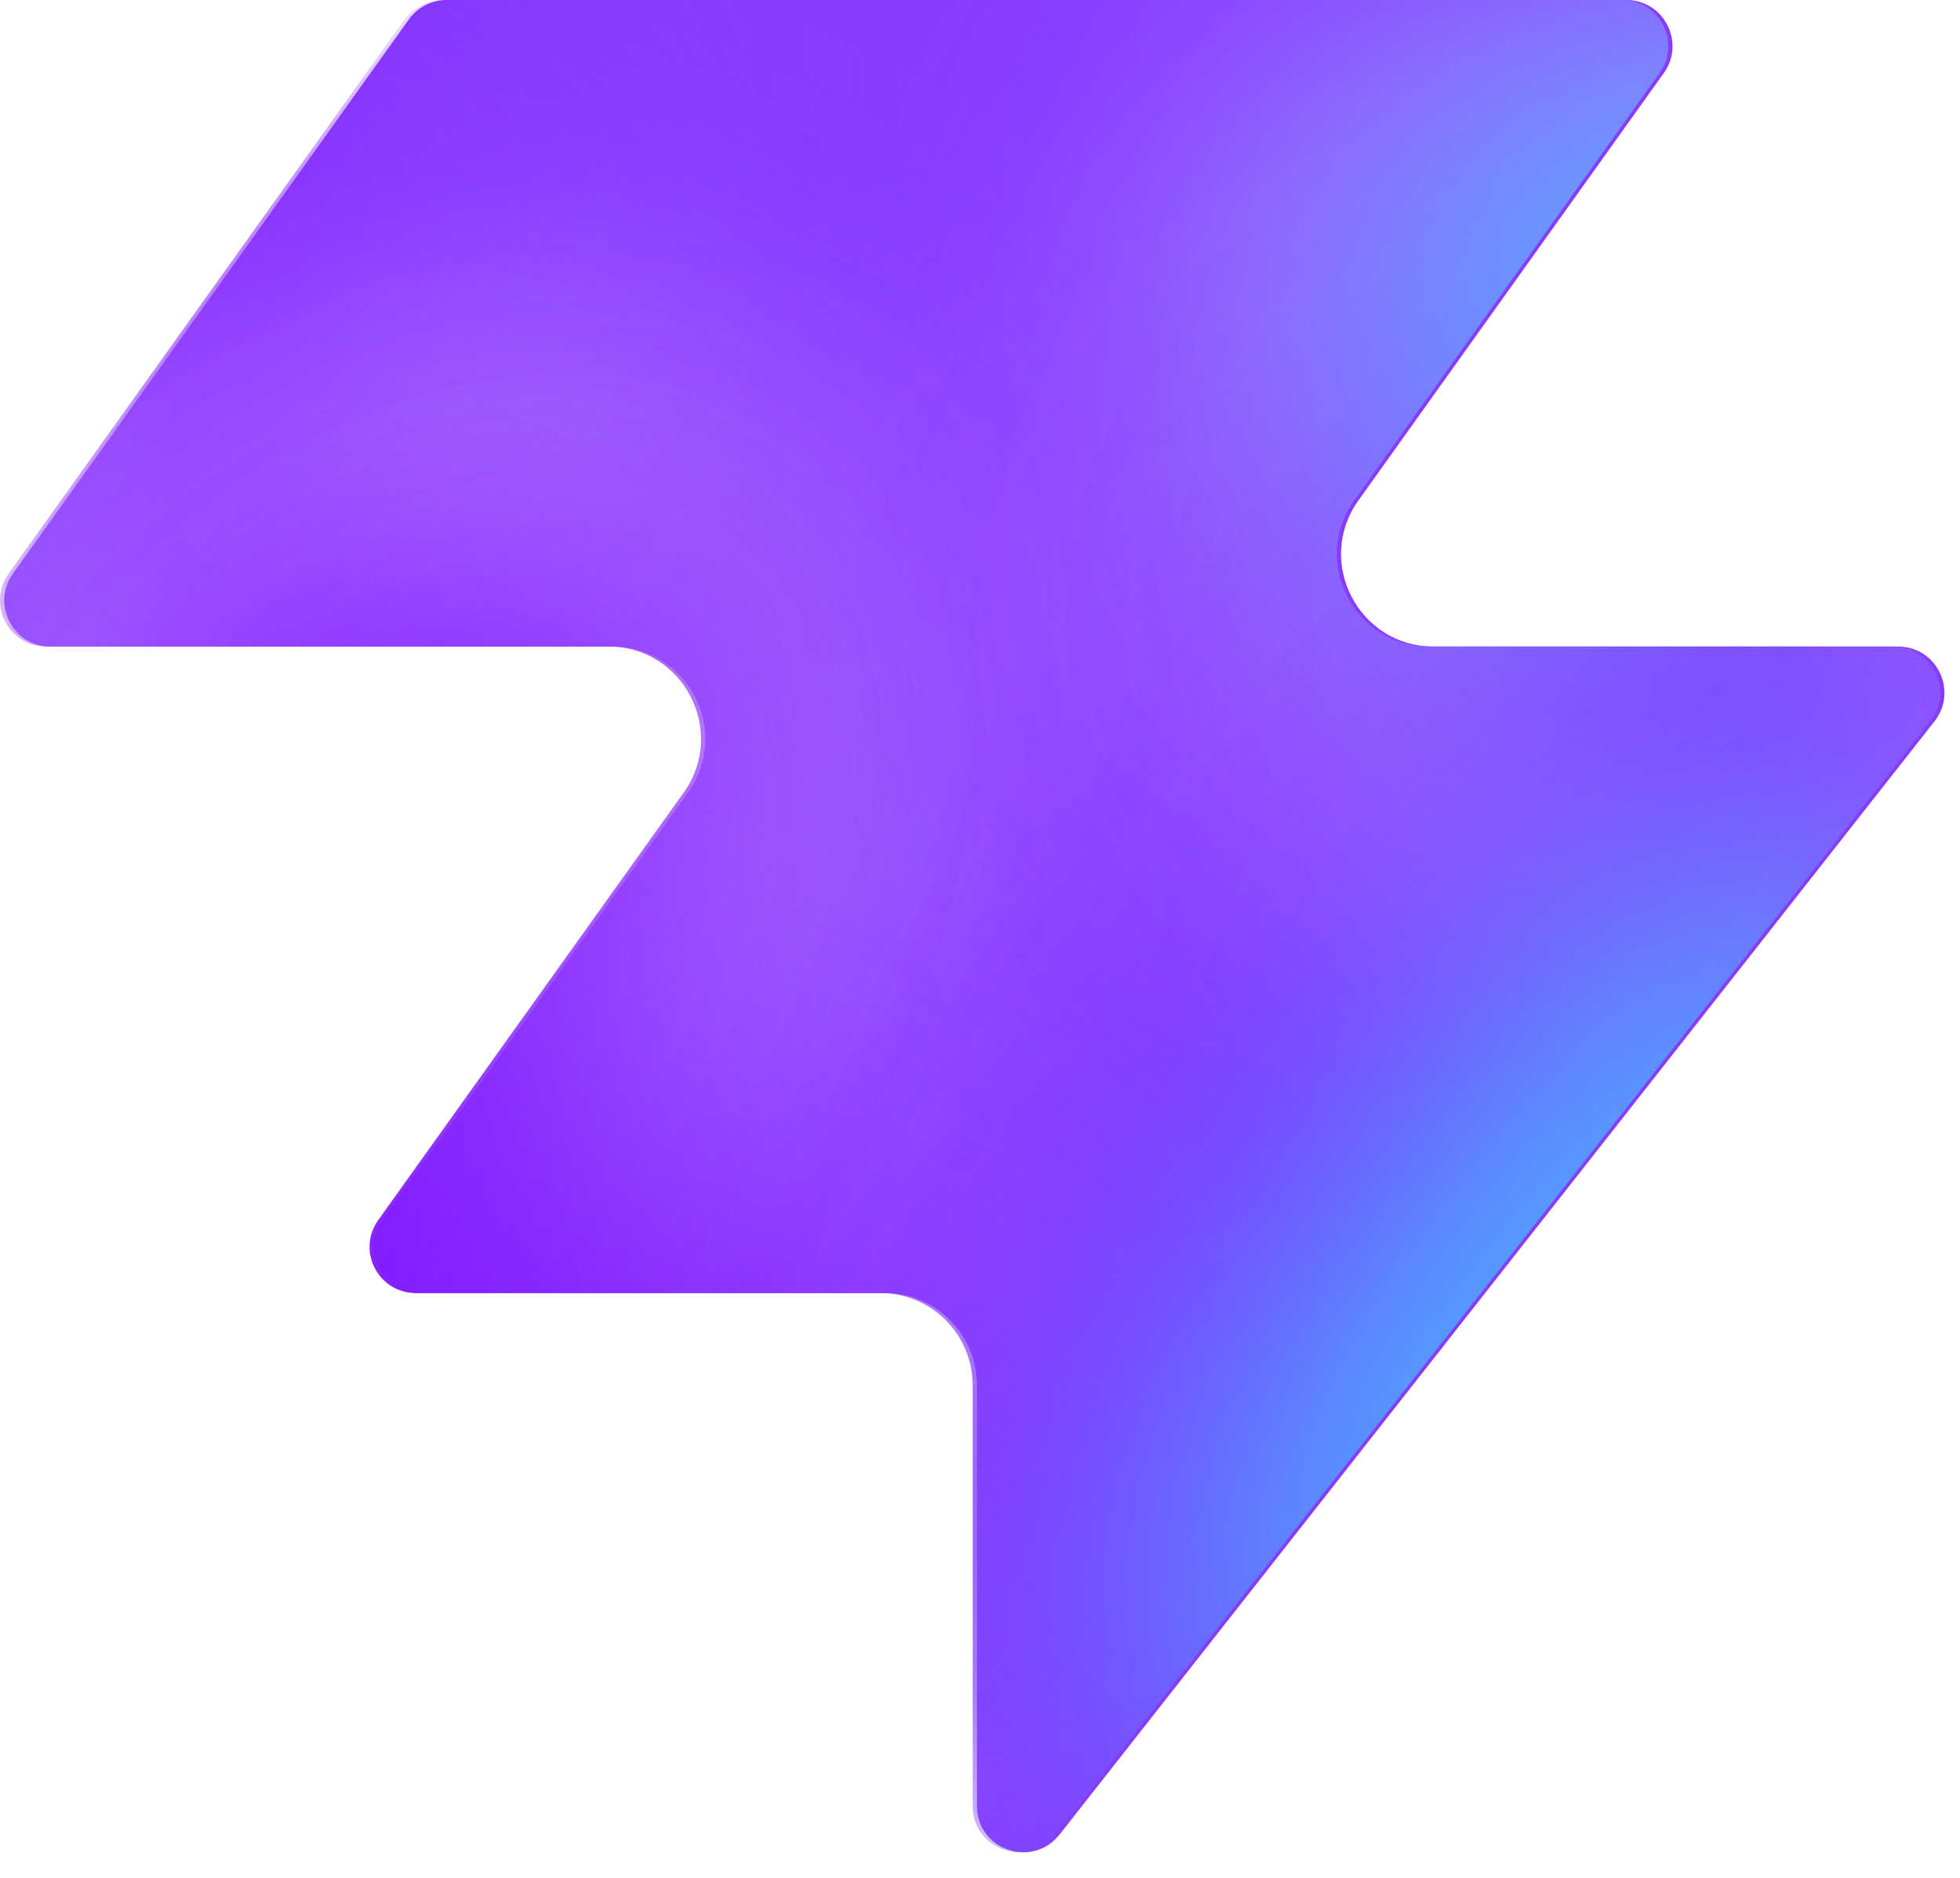
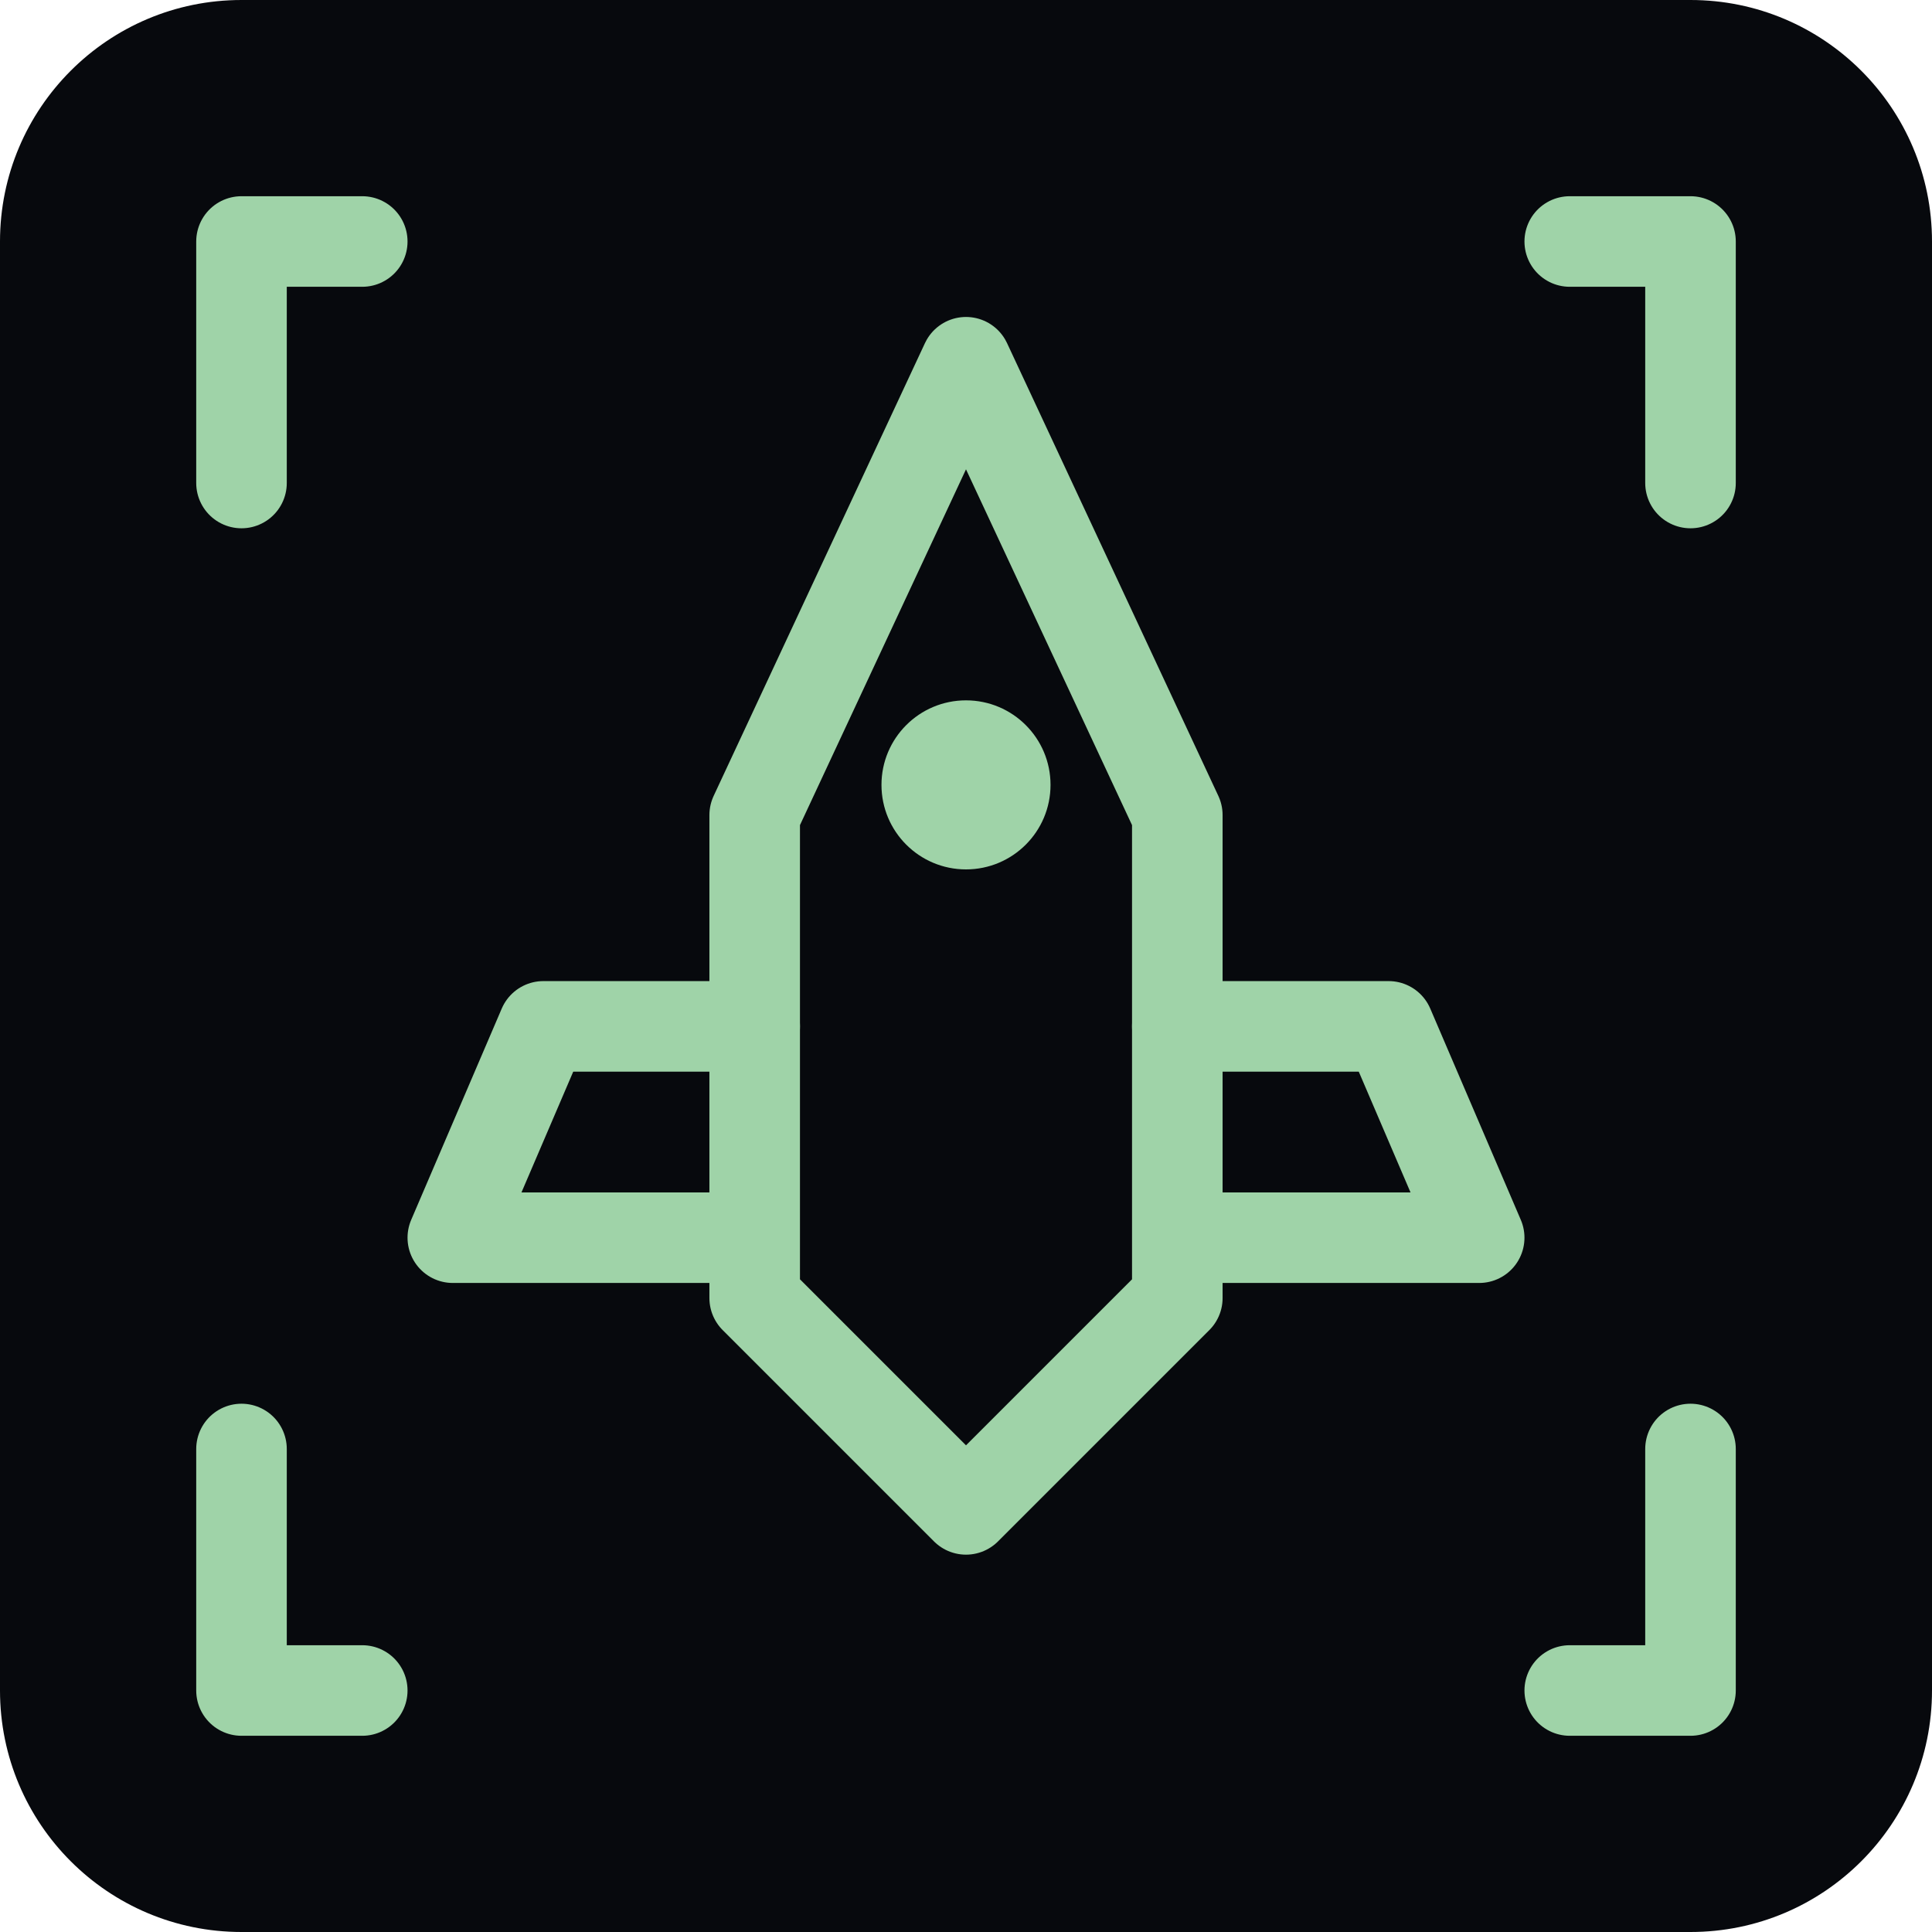
- <svg xmlns="http://www.w3.org/2000/svg" width="48" height="46" fill="none" viewBox="0 0 48 46">
-   <path fill="#863bff" d="M25.946 44.938c-.664.845-2.021.375-2.021-.698V33.937a2.26 2.26 0 0 0-2.262-2.262H10.287c-.92 0-1.456-1.04-.92-1.788l7.48-10.471c1.07-1.497 0-3.578-1.842-3.578H1.237c-.92 0-1.456-1.04-.92-1.788L10.013.474c.214-.297.556-.474.92-.474h28.894c.92 0 1.456 1.04.92 1.788l-7.48 10.471c-1.07 1.498 0 3.579 1.842 3.579h11.377c.943 0 1.473 1.088.89 1.83L25.947 44.94z" style="fill:#863bff;fill:color(display-p3 .525 .23 1);fill-opacity:1" />
-   <mask id="a" width="48" height="46" x="0" y="0" maskUnits="userSpaceOnUse" style="mask-type:alpha">
-     <path fill="#000" d="M25.842 44.938c-.664.844-2.021.375-2.021-.698V33.937a2.26 2.26 0 0 0-2.262-2.262H10.183c-.92 0-1.456-1.04-.92-1.788l7.48-10.471c1.07-1.498 0-3.579-1.842-3.579H1.133c-.92 0-1.456-1.04-.92-1.787L9.91.473c.214-.297.556-.474.92-.474h28.894c.92 0 1.456 1.04.92 1.788l-7.48 10.471c-1.07 1.498 0 3.578 1.842 3.578h11.377c.943 0 1.473 1.088.89 1.832L25.843 44.94z" style="fill:#000;fill-opacity:1" />
-   </mask>
-   <g mask="url(#a)">
-     <g filter="url(#b)">
-       <ellipse cx="5.508" cy="14.704" fill="#ede6ff" rx="5.508" ry="14.704" style="fill:#ede6ff;fill:color(display-p3 .927 .903 1);fill-opacity:1" transform="matrix(.00324 1 1 -.00324 -4.47 31.516)" />
-     </g>
-     <g filter="url(#c)">
-       <ellipse cx="10.399" cy="29.851" fill="#ede6ff" rx="10.399" ry="29.851" style="fill:#ede6ff;fill:color(display-p3 .927 .903 1);fill-opacity:1" transform="matrix(.00324 1 1 -.00324 -39.328 7.883)" />
-     </g>
-     <g filter="url(#d)">
-       <ellipse cx="5.508" cy="30.487" fill="#7e14ff" rx="5.508" ry="30.487" style="fill:#7e14ff;fill:color(display-p3 .492 .077 1);fill-opacity:1" transform="rotate(89.814 -25.913 -14.639)scale(1 -1)" />
-     </g>
-     <g filter="url(#e)">
-       <ellipse cx="5.508" cy="30.599" fill="#7e14ff" rx="5.508" ry="30.599" style="fill:#7e14ff;fill:color(display-p3 .492 .077 1);fill-opacity:1" transform="rotate(89.814 -32.644 -3.334)scale(1 -1)" />
-     </g>
-     <g filter="url(#f)">
-       <ellipse cx="5.508" cy="30.599" fill="#7e14ff" rx="5.508" ry="30.599" style="fill:#7e14ff;fill:color(display-p3 .492 .077 1);fill-opacity:1" transform="matrix(.00324 1 1 -.00324 -34.34 30.47)" />
-     </g>
-     <g filter="url(#g)">
-       <ellipse cx="14.072" cy="22.078" fill="#ede6ff" rx="14.072" ry="22.078" style="fill:#ede6ff;fill:color(display-p3 .927 .903 1);fill-opacity:1" transform="rotate(93.35 24.506 48.493)scale(-1 1)" />
-     </g>
-     <g filter="url(#h)">
-       <ellipse cx="3.47" cy="21.501" fill="#7e14ff" rx="3.47" ry="21.501" style="fill:#7e14ff;fill:color(display-p3 .492 .077 1);fill-opacity:1" transform="rotate(89.009 28.708 47.59)scale(-1 1)" />
-     </g>
-     <g filter="url(#i)">
-       <ellipse cx="3.47" cy="21.501" fill="#7e14ff" rx="3.47" ry="21.501" style="fill:#7e14ff;fill:color(display-p3 .492 .077 1);fill-opacity:1" transform="rotate(89.009 28.708 47.59)scale(-1 1)" />
-     </g>
-     <g filter="url(#j)">
-       <ellipse cx=".387" cy="8.972" fill="#7e14ff" rx="4.407" ry="29.108" style="fill:#7e14ff;fill:color(display-p3 .492 .077 1);fill-opacity:1" transform="rotate(39.51 .387 8.972)" />
-     </g>
-     <g filter="url(#k)">
-       <ellipse cx="47.523" cy="-6.092" fill="#7e14ff" rx="4.407" ry="29.108" style="fill:#7e14ff;fill:color(display-p3 .492 .077 1);fill-opacity:1" transform="rotate(37.892 47.523 -6.092)" />
-     </g>
-     <g filter="url(#l)">
-       <ellipse cx="41.412" cy="6.333" fill="#47bfff" rx="5.971" ry="9.665" style="fill:#47bfff;fill:color(display-p3 .28 .748 1);fill-opacity:1" transform="rotate(37.892 41.412 6.333)" />
-     </g>
-     <g filter="url(#m)">
-       <ellipse cx="-1.879" cy="38.332" fill="#7e14ff" rx="4.407" ry="29.108" style="fill:#7e14ff;fill:color(display-p3 .492 .077 1);fill-opacity:1" transform="rotate(37.892 -1.88 38.332)" />
-     </g>
-     <g filter="url(#n)">
-       <ellipse cx="-1.879" cy="38.332" fill="#7e14ff" rx="4.407" ry="29.108" style="fill:#7e14ff;fill:color(display-p3 .492 .077 1);fill-opacity:1" transform="rotate(37.892 -1.88 38.332)" />
-     </g>
-     <g filter="url(#o)">
-       <ellipse cx="35.651" cy="29.907" fill="#7e14ff" rx="4.407" ry="29.108" style="fill:#7e14ff;fill:color(display-p3 .492 .077 1);fill-opacity:1" transform="rotate(37.892 35.651 29.907)" />
-     </g>
-     <g filter="url(#p)">
-       <ellipse cx="38.418" cy="32.4" fill="#47bfff" rx="5.971" ry="15.297" style="fill:#47bfff;fill:color(display-p3 .28 .748 1);fill-opacity:1" transform="rotate(37.892 38.418 32.4)" />
-     </g>
+ <svg xmlns="http://www.w3.org/2000/svg" viewBox="0 0 32 32" width="32" height="32">
+   <rect width="32" height="32" rx="4" fill="#07090d" />
+   <g fill="none" stroke="#9fd3a8" stroke-width="1.5" stroke-linecap="round" stroke-linejoin="round">
+     <path d="M6 4H4v4M26 4h2v4M6 28H4v-4M26 28h2v-4" />
+     <path d="M16 6l3.5 7.5v8L16 25l-3.5-3.5v-8z" />
+     <path d="M12.5 17H9l-1.5 3.5H12M19.5 17H23l1.5 3.5H20" />
  </g>
-   <defs>
-     <filter id="b" width="60.045" height="41.654" x="-19.77" y="16.149" color-interpolation-filters="sRGB" filterUnits="userSpaceOnUse">
-       <feFlood flood-opacity="0" result="BackgroundImageFix" />
-       <feBlend in="SourceGraphic" in2="BackgroundImageFix" result="shape" />
-       <feGaussianBlur result="effect1_foregroundBlur_2002_17158" stdDeviation="7.659" />
-     </filter>
-     <filter id="c" width="90.34" height="51.437" x="-54.613" y="-7.533" color-interpolation-filters="sRGB" filterUnits="userSpaceOnUse">
-       <feFlood flood-opacity="0" result="BackgroundImageFix" />
-       <feBlend in="SourceGraphic" in2="BackgroundImageFix" result="shape" />
-       <feGaussianBlur result="effect1_foregroundBlur_2002_17158" stdDeviation="7.659" />
-     </filter>
-     <filter id="d" width="79.355" height="29.4" x="-49.64" y="2.03" color-interpolation-filters="sRGB" filterUnits="userSpaceOnUse">
-       <feFlood flood-opacity="0" result="BackgroundImageFix" />
-       <feBlend in="SourceGraphic" in2="BackgroundImageFix" result="shape" />
-       <feGaussianBlur result="effect1_foregroundBlur_2002_17158" stdDeviation="4.596" />
-     </filter>
-     <filter id="e" width="79.579" height="29.4" x="-45.045" y="20.029" color-interpolation-filters="sRGB" filterUnits="userSpaceOnUse">
-       <feFlood flood-opacity="0" result="BackgroundImageFix" />
-       <feBlend in="SourceGraphic" in2="BackgroundImageFix" result="shape" />
-       <feGaussianBlur result="effect1_foregroundBlur_2002_17158" stdDeviation="4.596" />
-     </filter>
-     <filter id="f" width="79.579" height="29.4" x="-43.513" y="21.178" color-interpolation-filters="sRGB" filterUnits="userSpaceOnUse">
-       <feFlood flood-opacity="0" result="BackgroundImageFix" />
-       <feBlend in="SourceGraphic" in2="BackgroundImageFix" result="shape" />
-       <feGaussianBlur result="effect1_foregroundBlur_2002_17158" stdDeviation="4.596" />
-     </filter>
-     <filter id="g" width="74.749" height="58.852" x="15.756" y="-17.901" color-interpolation-filters="sRGB" filterUnits="userSpaceOnUse">
-       <feFlood flood-opacity="0" result="BackgroundImageFix" />
-       <feBlend in="SourceGraphic" in2="BackgroundImageFix" result="shape" />
-       <feGaussianBlur result="effect1_foregroundBlur_2002_17158" stdDeviation="7.659" />
-     </filter>
-     <filter id="h" width="61.377" height="25.362" x="23.548" y="2.284" color-interpolation-filters="sRGB" filterUnits="userSpaceOnUse">
-       <feFlood flood-opacity="0" result="BackgroundImageFix" />
-       <feBlend in="SourceGraphic" in2="BackgroundImageFix" result="shape" />
-       <feGaussianBlur result="effect1_foregroundBlur_2002_17158" stdDeviation="4.596" />
-     </filter>
-     <filter id="i" width="61.377" height="25.362" x="23.548" y="2.284" color-interpolation-filters="sRGB" filterUnits="userSpaceOnUse">
-       <feFlood flood-opacity="0" result="BackgroundImageFix" />
-       <feBlend in="SourceGraphic" in2="BackgroundImageFix" result="shape" />
-       <feGaussianBlur result="effect1_foregroundBlur_2002_17158" stdDeviation="4.596" />
-     </filter>
-     <filter id="j" width="56.045" height="63.649" x="-27.636" y="-22.853" color-interpolation-filters="sRGB" filterUnits="userSpaceOnUse">
-       <feFlood flood-opacity="0" result="BackgroundImageFix" />
-       <feBlend in="SourceGraphic" in2="BackgroundImageFix" result="shape" />
-       <feGaussianBlur result="effect1_foregroundBlur_2002_17158" stdDeviation="4.596" />
-     </filter>
-     <filter id="k" width="54.814" height="64.646" x="20.116" y="-38.415" color-interpolation-filters="sRGB" filterUnits="userSpaceOnUse">
-       <feFlood flood-opacity="0" result="BackgroundImageFix" />
-       <feBlend in="SourceGraphic" in2="BackgroundImageFix" result="shape" />
-       <feGaussianBlur result="effect1_foregroundBlur_2002_17158" stdDeviation="4.596" />
-     </filter>
-     <filter id="l" width="33.541" height="35.313" x="24.641" y="-11.323" color-interpolation-filters="sRGB" filterUnits="userSpaceOnUse">
-       <feFlood flood-opacity="0" result="BackgroundImageFix" />
-       <feBlend in="SourceGraphic" in2="BackgroundImageFix" result="shape" />
-       <feGaussianBlur result="effect1_foregroundBlur_2002_17158" stdDeviation="4.596" />
-     </filter>
-     <filter id="m" width="54.814" height="64.646" x="-29.286" y="6.009" color-interpolation-filters="sRGB" filterUnits="userSpaceOnUse">
-       <feFlood flood-opacity="0" result="BackgroundImageFix" />
-       <feBlend in="SourceGraphic" in2="BackgroundImageFix" result="shape" />
-       <feGaussianBlur result="effect1_foregroundBlur_2002_17158" stdDeviation="4.596" />
-     </filter>
-     <filter id="n" width="54.814" height="64.646" x="-29.286" y="6.009" color-interpolation-filters="sRGB" filterUnits="userSpaceOnUse">
-       <feFlood flood-opacity="0" result="BackgroundImageFix" />
-       <feBlend in="SourceGraphic" in2="BackgroundImageFix" result="shape" />
-       <feGaussianBlur result="effect1_foregroundBlur_2002_17158" stdDeviation="4.596" />
-     </filter>
-     <filter id="o" width="54.814" height="64.646" x="8.244" y="-2.416" color-interpolation-filters="sRGB" filterUnits="userSpaceOnUse">
-       <feFlood flood-opacity="0" result="BackgroundImageFix" />
-       <feBlend in="SourceGraphic" in2="BackgroundImageFix" result="shape" />
-       <feGaussianBlur result="effect1_foregroundBlur_2002_17158" stdDeviation="4.596" />
-     </filter>
-     <filter id="p" width="39.409" height="43.623" x="18.713" y="10.588" color-interpolation-filters="sRGB" filterUnits="userSpaceOnUse">
-       <feFlood flood-opacity="0" result="BackgroundImageFix" />
-       <feBlend in="SourceGraphic" in2="BackgroundImageFix" result="shape" />
-       <feGaussianBlur result="effect1_foregroundBlur_2002_17158" stdDeviation="4.596" />
-     </filter>
-   </defs>
+   <circle cx="16" cy="13" r="1.4" fill="#9fd3a8" />
</svg>
